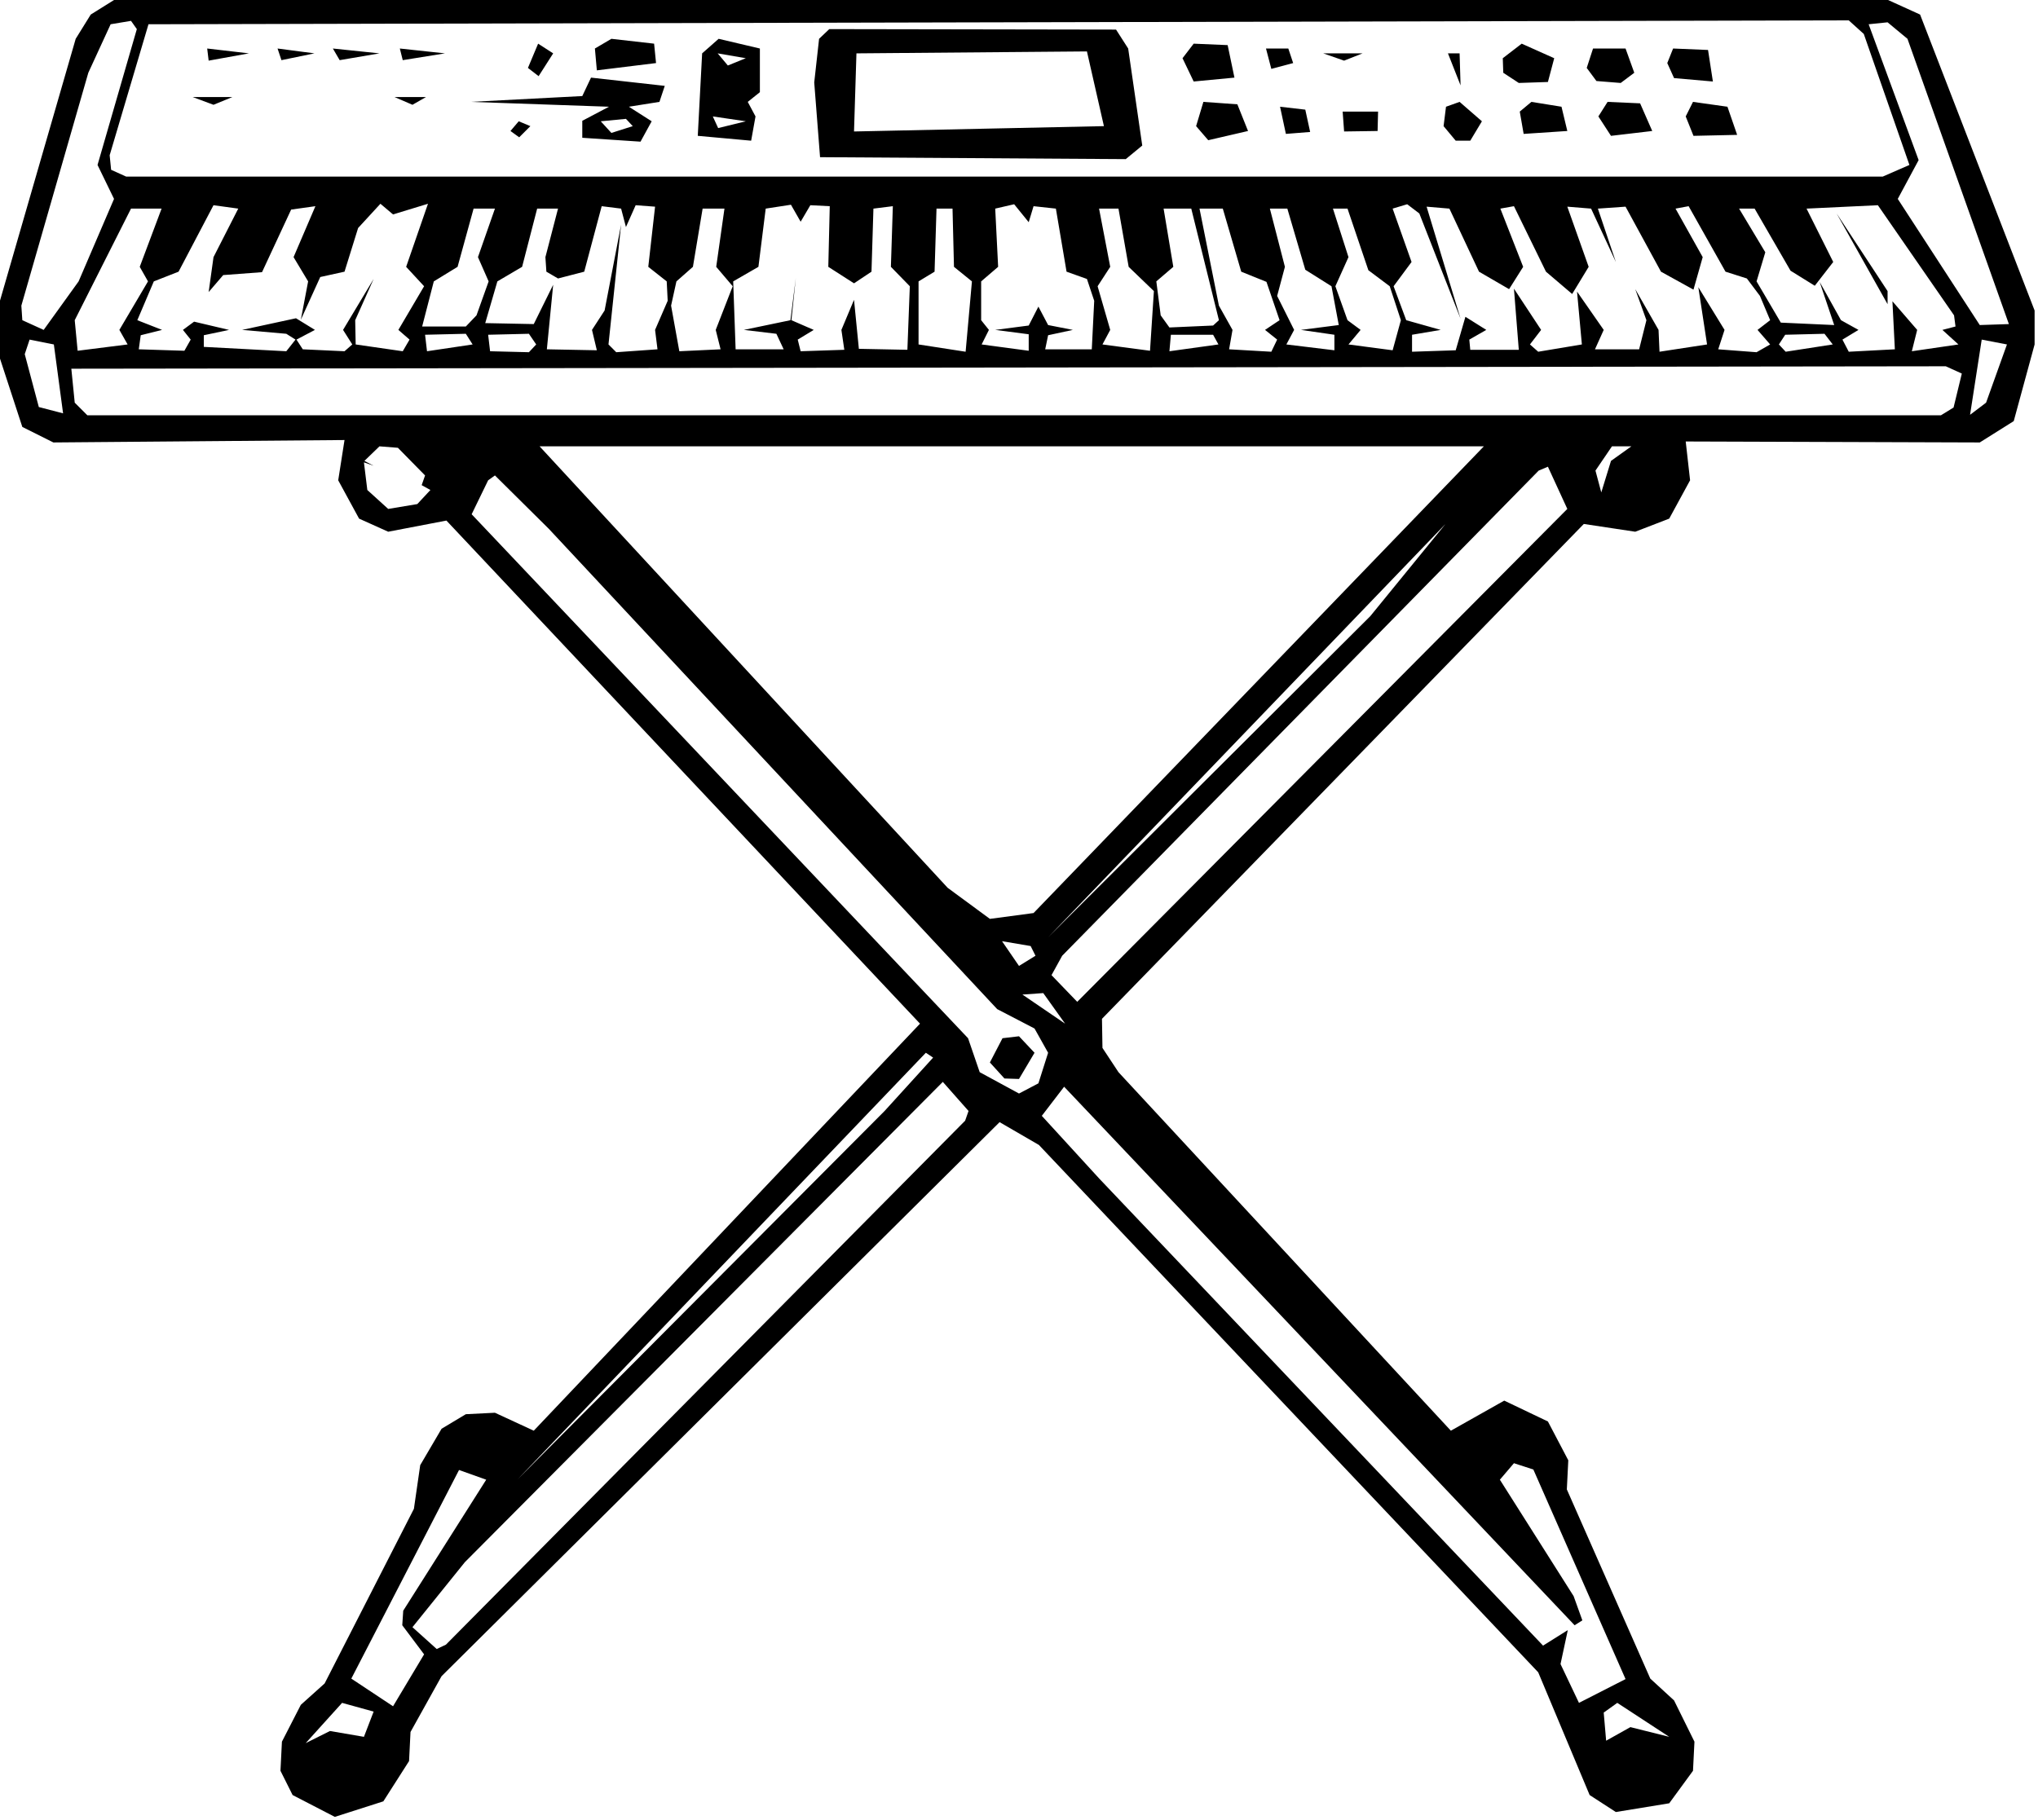
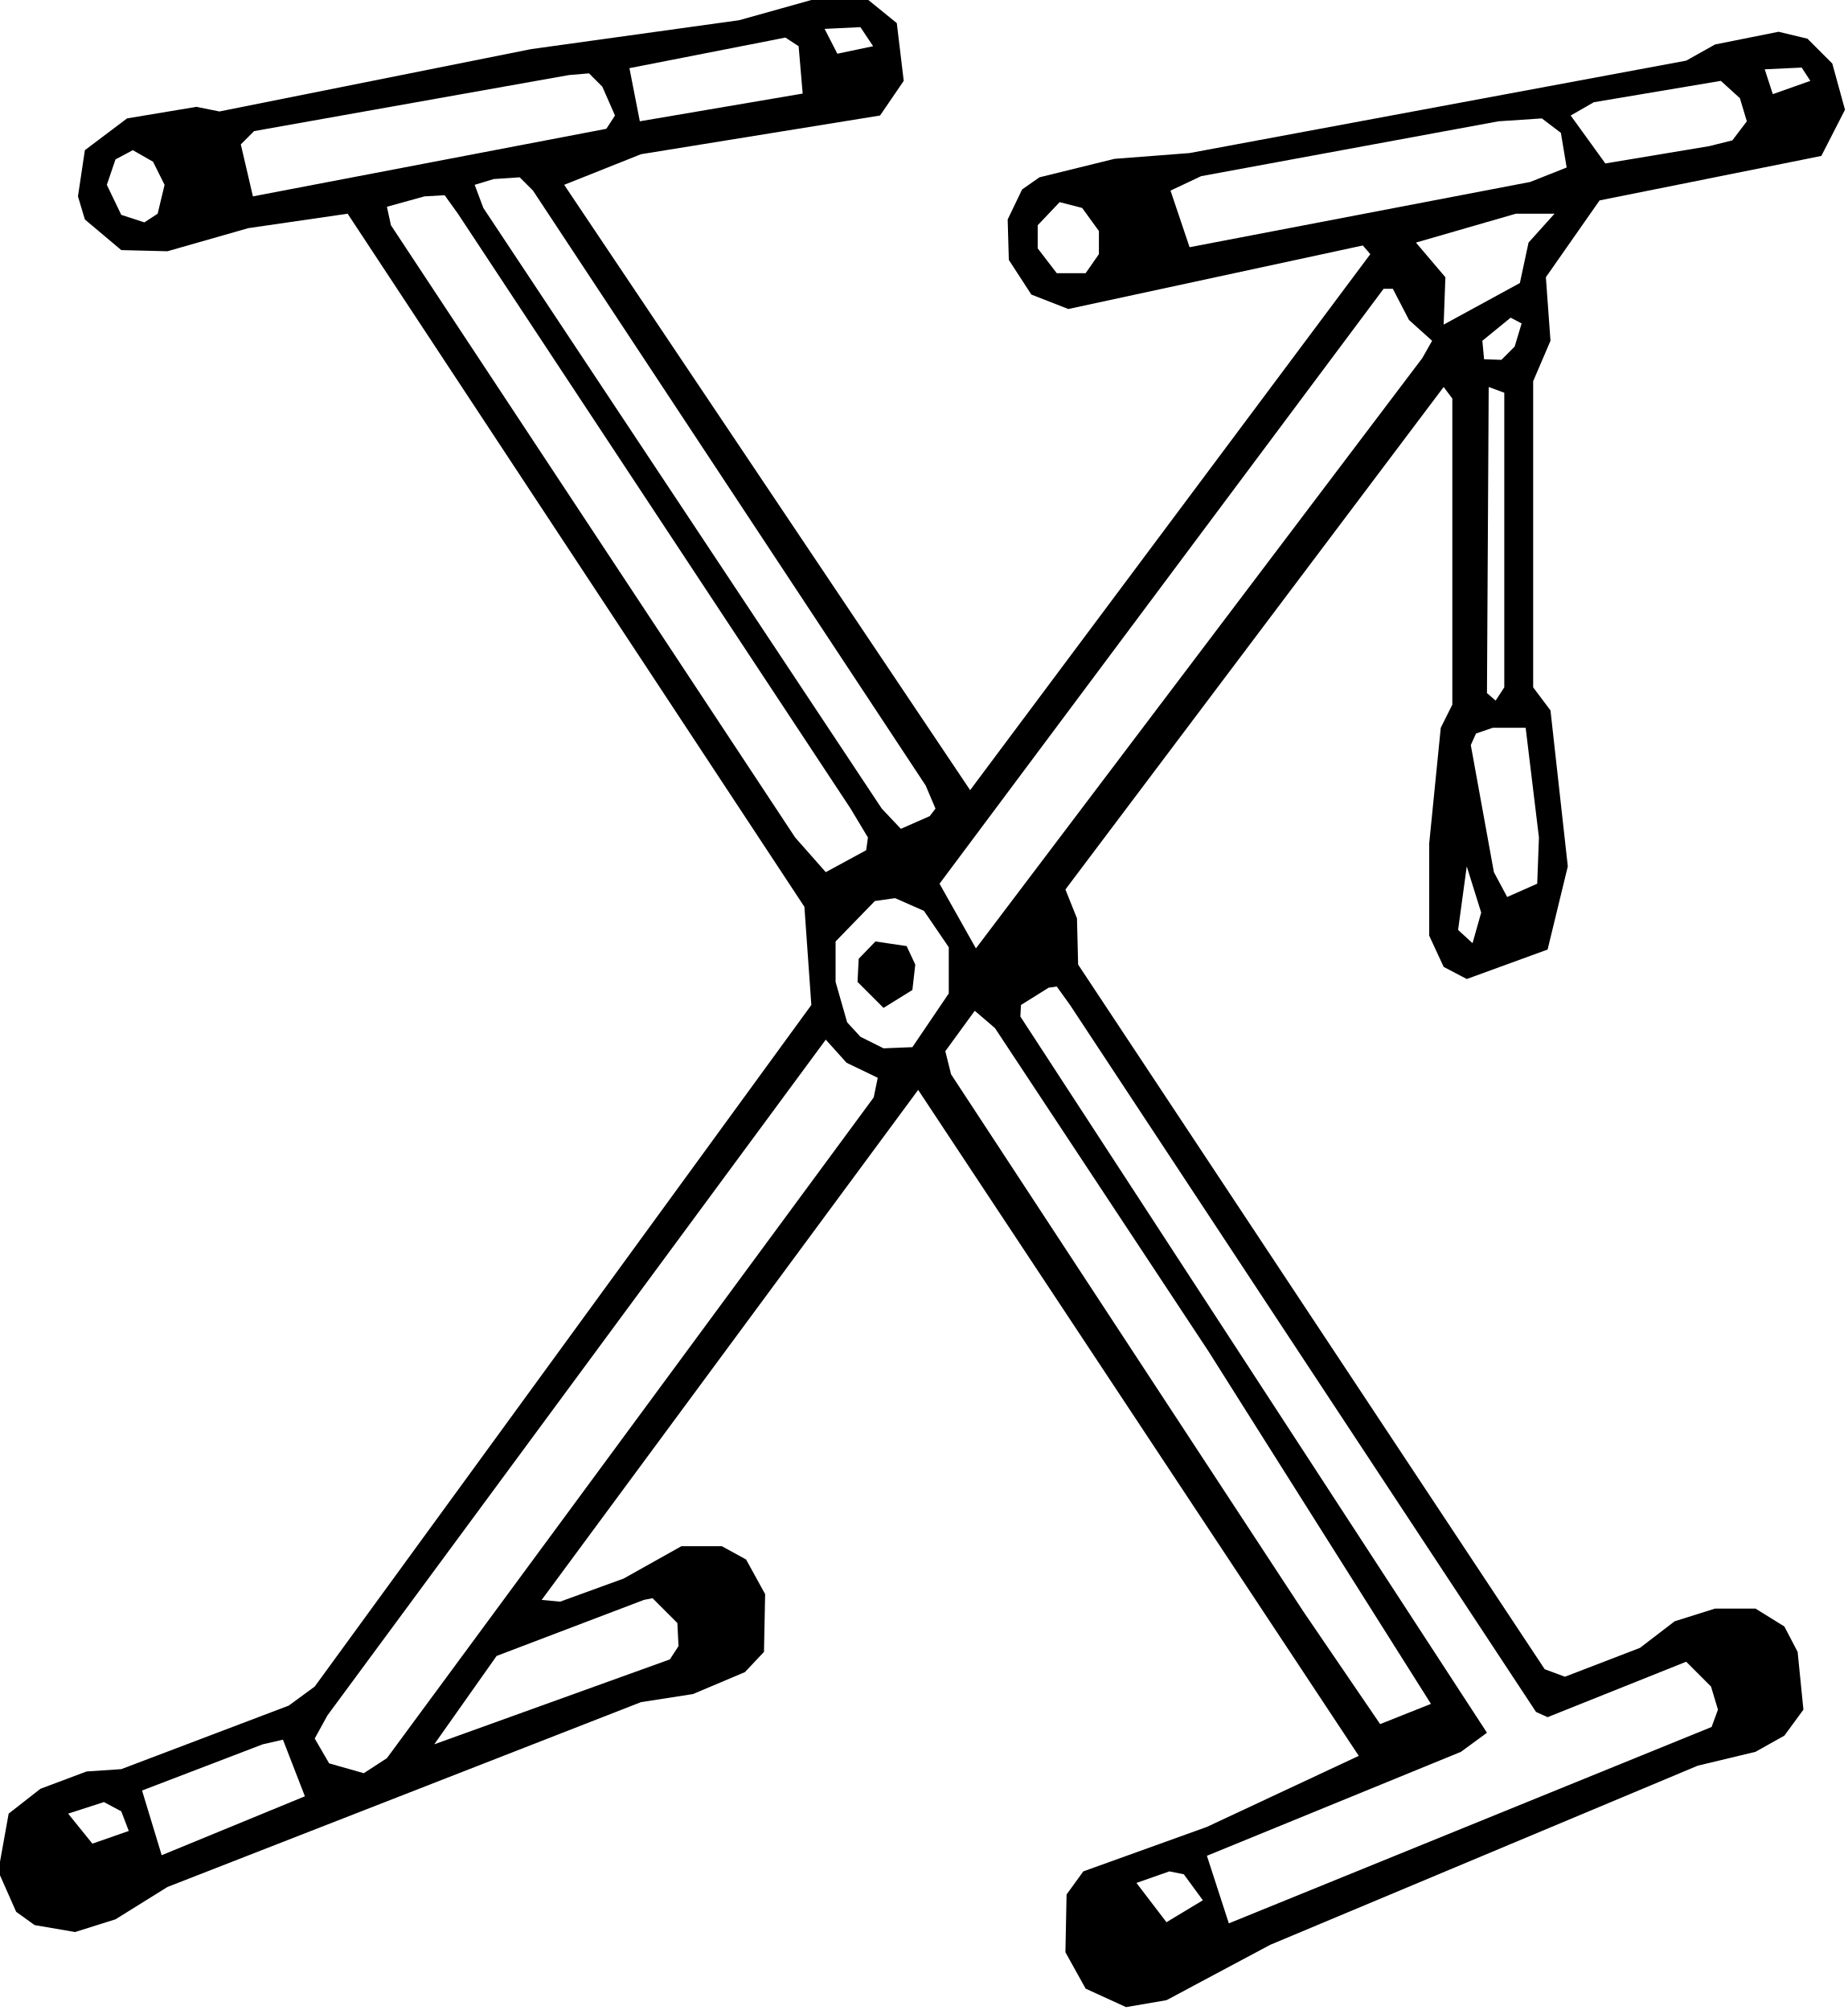
- <svg xmlns="http://www.w3.org/2000/svg" viewBox="0 0 420 375" width="420" height="375">
-   <path fill-rule="evenodd" d="M23.5 0L388 -0.5L395.7 3L419.3 64L419.3 71L415 86.8L408 91.2L347.4 91L348.3 99L344 106.9L337 109.6L326.4 108L227.1 210L227.2 216L230.5 221L299 294.9L310 288.7L319 293L323.2 301L322.9 307L340.1 346L345 350.5L349.2 359L348.9 365L344 371.7L333 373.5L327.6 370L317 344.7L214.1 236L206 231.3L91 345.5L84.6 357L84.3 363L79 371.3L69 374.5L60.3 370L57.8 365L58.1 359L62 351.4L66.9 347L85.3 311L86.6 302L91 294.5L96 291.5L102 291.2L110 294.9L189.6 211L92 107.3L80 109.6L74 106.9L69.7 99L71 90.7L11 91.2L4.6 88L-0.3 73L-0.3 63L15.6 8L18.7 3ZM22.8 5L27 4.3L28.2 6L20.1 34L23.5 41L16.2 58L9 68L4.6 66L4.4 63L18.2 15ZM30.6 5L381 4.2L384.1 7L393.5 34L388 36.4L26 36.4L22.9 35L22.6 32ZM385.1 5L389 4.6L393.1 8L414 66.8L408 67L391.1 41L395.4 33ZM170.9 6L230 6.1L232.5 10L235.4 30L232 32.8L169 32.4L167.8 17L168.8 8ZM126 8L134.8 9L135.2 13L123 14.5L122.6 10ZM148.1 8L156.6 10L156.6 19L154.1 21L155.7 24L154.8 29L143.8 28L144.7 11ZM110.9 9L114 11L111 15.7L108.8 14ZM246 9L253 9.3L254.4 16L246 16.8L243.7 12ZM313.6 9L320.3 12L319 16.9L313 17.1L309.8 15L309.7 12ZM42.7 10L51.3 11L43 12.5ZM57.2 10L64.8 11L58 12.4ZM68.6 10L78.2 11L70 12.4ZM82.4 10L91.7 11L83 12.4ZM260.9 10L265.5 10L266.5 13L262 14.2ZM328.3 10L335 10L336.8 15L334 17.1L329 16.7L327 14ZM344.8 10L352 10.3L353 16.8L345 16.1L343.6 13ZM147.9 11L153.7 12L150 13.5ZM176.5 11L224 10.6L227.5 26L176 27.1ZM272.7 11L280.8 11L277 12.5ZM298.4 11L300.8 11L301 17.6ZM121.8 16L137 17.7L135.9 21L129.6 22L134.3 25L132 29.2L120 28.4L120 24.9L125.5 22L97 21L120 19.8ZM39.7 20L47.9 20L44 21.6ZM81.3 20L87.8 20L85 21.6ZM248 21L255 21.5L257.2 27L249 28.9L246.5 26ZM300.8 21L305.4 25L303 29L300 29L297.5 26L298 22ZM315.6 21L321.8 22L323 27L314 27.6L313.2 23ZM331.3 21L338 21.3L340.5 27L332 28L329.4 24ZM348.9 21L356 22L358 27.8L349 28L347.4 24ZM263.8 22L269 22.6L270 27.2L265 27.6ZM276.7 23L284 23L283.9 27L277 27.1ZM146.9 24L153.7 25L148 26.4ZM106.9 25L109.3 26L107 28.3L105.2 27ZM123.8 25L129 24.5L130.4 26L126 27.4ZM78.4 42L81 44.2L88.2 42L83.7 55L87.4 59L82.1 68L84.4 70L83 72.4L73.3 71L73.2 66L77 57.5L70.7 68L72.6 71L71 72.4L62.4 72L61.1 70L64.9 68L61 65.6L49.9 68L59 68.8L60.9 70L59 72.4L42 71.5L42 69.1L47.2 68L40 66.3L37.7 68L39.3 70L38 72.3L28.6 72L29 69.1L33.4 68L28.3 66L31.7 58L36.8 56L44 42.3L49.1 43L44 53L43 60.2L46 56.7L54 56.1L60 43.2L65 42.5L60.5 53L63.5 58L62 65.9L66 57.1L71 56L73.8 47ZM27 43L33.3 43L28.8 55L30.5 58L24.6 68L26.3 71L16 72.3L15.4 66ZM97.6 43L102 43L98.5 53L100.7 58L98.2 65L96 67.3L87 67.3L89.4 58L94.3 55ZM110.7 43L115 43L112.4 53L112.6 56L115 57.4L120.4 56L124 42.5L128 43L129 46.8L131 42.3L135 42.6L133.6 55L137.4 58L137.6 62L135 68L135.5 72L127 72.6L125.4 71L128 46.3L124.6 64L122 68L123 72.2L112.7 72L114 58.7L110 66.8L100 66.6L102.5 58L107.6 55ZM144.8 43L149.3 43L147.6 55L151 59L147.5 68L148.5 72L140 72.4L138.3 63L139.4 58L142.8 55ZM157.8 43L163 42.2L165 45.7L167 42.3L171 42.5L170.7 55L176 58.4L179.6 56L180 43L184 42.5L183.6 55L187.5 59L187 72.1L177 71.9L176 61.8L173.4 68L174 72.1L165 72.4L164.4 70L167.7 68L163.1 66L164 57.3L162.9 66L153.3 68L160 68.8L161.5 72L151.6 72L151.1 58L156.3 55ZM193 43L196.3 43L196.6 55L200.3 58L199 72.5L189.3 71L189.3 58L192.6 56ZM205.1 43L209 42.1L212 45.8L213 42.5L217.6 43L219.8 56L224 57.5L225.5 62L225 72L215.4 72L216 69.1L221.1 68L216 67L214 63.2L212 67.1L205.1 68L212 68.9L212 72.3L202.3 71L203.8 68L202.2 66L202.2 58L205.7 55ZM226.5 43L230.5 43L232.6 55L237.8 60L237 72.3L227.2 71L228.8 68L226.2 59L228.8 55ZM239.8 43L245.5 43L251.2 66L250 67.1L241 67.5L239.2 65L238.3 58L241.8 55ZM247.2 43L252 43L255.8 56L261 58.1L263.7 66L260.7 68L263.2 70L262 72.5L253.3 72L254 68L251.2 63ZM261.7 43L265.3 43L269 55.6L274.4 59L275.9 67L268.1 68L275 69L275 72.2L265.1 71L266.7 68L263.2 61L264.8 55ZM274.7 43L277.7 43L282 55.7L286.4 59L288.7 66L287 72.2L277.9 71L280.4 68L277.7 66L275.2 59L277.9 53ZM287 43L290 42.1L292.5 44L301 65.7L294 42.6L298.7 43L304.8 56L311 59.6L313.9 55L309.2 43L312 42.5L318.6 56L324 60.6L327.4 55L323 42.6L327.9 43L333 54L329.3 43L335 42.6L342.3 56L349 59.7L350.9 53L345.3 43L348 42.5L355.6 56L360 57.4L362.7 61L364.8 66L362.2 68L364.8 71L362 72.6L354.1 72L355.4 68L350 59.2L351.8 71L342 72.5L341.8 68L337 59.6L339.3 66L337.8 72L328.7 72L330.5 68L325 60.1L326 71L317 72.5L315.3 71L317.6 68L312 59.5L313 72.1L303 72.1L302.8 70L306.3 68L302 65.3L300 72.2L291 72.5L291 69L296.9 68L289.8 66L287.2 59L290.9 54ZM358.4 43L361.6 43L369 55.8L374 58.9L377.8 54L372.3 43L387 42.3L402.7 65L403 67.3L400.3 68L403.6 71L394 72.4L395.1 68L390 62.1L390.5 72L381 72.5L379.7 70L383 68L379.4 66L375 58.1L378 67L367 66.5L362 58L363.8 52ZM378.5 44L389 60L389 62.7ZM87.6 69L96 68.8L97.4 71L88 72.4ZM100.6 69L109 68.8L110.5 71L109 72.6L101 72.4ZM241.3 69L250 69L251.1 71L241 72.4ZM367.9 69L376 68.8L377.7 71L368 72.5L366.6 71ZM6.1 70L11.1 71L13 85.2L8 83.9L5.1 73ZM408.4 70L413.6 71L409.3 83L406 85.5ZM14.7 76L401 75.5L404.3 77L402.6 84L400 85.6L18 85.6L15.4 83ZM78.2 92L82 92.3L87.6 98L86.9 100L88.7 101L86 103.9L80 104.9L75.7 101L75 95.3L77 96L75.1 95ZM111.2 92L305.8 92L213 188.2L204 189.4L195.3 183ZM332.2 92L336.2 92L332 95L330 101.5L328.8 97ZM317.1 97L319 96.2L323 104.9L222 206.5L216.7 201L218.9 197ZM100.6 99L102 98L113.1 109L205.5 208L213.2 212L216 217L214 223.3L210 225.4L201.9 221L199.5 214L97.2 106ZM297.9 108L282.4 127L216 193.2ZM206.5 194L212.4 195L213.4 197L210 199.1ZM210.7 205L215 204.7L219.5 211ZM206.6 214L210 213.6L213.2 217L210 222.4L207 222.3L204 219ZM190.8 217L192.3 218L182.3 229L106.6 305ZM194.3 223L199.6 229L198.9 231L91.9 339L90 339.9L85 335.4L95.8 322ZM219.3 224L324.5 335L326.1 334L324.3 329L309.1 305L312 301.6L316 302.9L335 346.1L325.4 351L321.6 343L323.1 336L318 339.2L226.6 243L214.7 230ZM94.6 303L100.2 305L83.1 332L82.9 335L87.4 341L81 351.7L72.4 346ZM70.5 351L77 352.8L75 358L68 356.8L63 359.3ZM333.3 351L344 358L336 356L331 358.8L330.5 353Z" />
+ <svg xmlns="http://www.w3.org/2000/svg" viewBox="0 0 320 348" width="320" height="348">
+   <path fill-rule="evenodd" d="M140.5 0L150 -0.3L155.3 4L156.5 14L152.4 20L111 26.7L97.7 32L168 136.8L237.3 44L236 42.5L185 53.5L178.6 51L174.7 45L174.5 38L177 32.8L180 30.7L193 27.5L206 26.5L292 10.5L297 7.7L308 5.5L313 6.7L317.3 11L319.5 19L315.4 27L277 34.7L267.7 48L268.5 59L265.5 66L265.5 119L268.5 123L271.5 150L268 164.4L254 169.5L250 167.4L247.5 162L247.5 146L249.5 126L251.5 122L251.5 69L250 67L184.5 154L186.5 159L186.7 167L267.5 289L271 290.3L284 285.3L290 280.7L297 278.5L304 278.5L309 281.6L311.3 286L312.3 296L309 300.5L304 303.3L294 305.7L220 336.7L202 346.3L195 347.5L188 344.3L184.5 338L184.7 328L187.6 324L209 316.3L235.3 304L159 188.7L93.8 277L97 277.3L108 273.3L118 267.7L125 267.7L129.2 270L132.5 276L132.3 286L129 289.5L120 293.3L111 294.7L29 326.7L20 332.3L13 334.5L6 333.3L2.8 331L-0.3 324L1.5 314L7 309.7L15 306.7L21 306.3L50 295.3L54.5 292L140.5 174L139.3 157L60.2 37L43 39.5L29 43.5L21 43.3L14.7 38L13.5 34L14.7 26L22 20.5L34 18.5L38 19.3L92 8.5L128 3.5ZM142.8 5L149 4.7L151.2 8L145 9.3ZM133.5 7L136 6.5L138.3 8L139 16.2L110.8 21L109 11.8ZM305.6 12L312 11.7L313.5 14L307 16.3ZM98.5 13L102 12.7L104.3 15L106.5 20L105 22.3L43.8 34L41.7 25L44 22.7ZM298 14L301.3 17L302.5 21L300 24.3L296 25.3L278 28.3L272 20L276 17.7ZM259.5 21L267 20.5L270.3 23L271.3 29L265 31.5L206 42.8L202.7 33L208 30.5ZM23 26L26.5 28L28.5 32L27.3 37L25 38.5L21 37.2L18.5 32L20 27.6ZM85.5 31L90 30.7L92.3 33L160.3 136L162 140L161 141.3L156 143.5L152.7 140L83.7 36L82.2 32ZM73.5 34L77 33.8L79.3 37L147.3 140L150.3 145L150 147.2L143 151L137.7 145L67.7 39L67 35.8ZM183.5 35L187.4 36L190.3 40L190.3 44L188 47.3L183 47.3L179.7 43L179.7 39ZM262.5 37L269.2 37L264.7 42L263.2 49L250 56.2L250.3 48L245.2 42ZM239.6 50L241.2 50L244 55.4L248 59L246.3 62L169 164.2L162.7 153ZM261.6 55L263.5 56L262.3 60L260 62.3L257 62.2L256.7 59ZM257.8 67L260.5 68L260.5 119L259 121.3L257.5 120ZM258.5 126L264.2 126L266.5 145L266.2 153L261 155.3L258.7 151L254.7 129L255.6 127ZM254 150L256.5 158L255 163.3L252.5 161ZM151.5 156L155 155.5L160 157.7L164.3 164L164.3 172L158 181.3L153 181.5L149 179.5L146.7 177L144.7 170L144.7 163ZM151.6 163L157 163.8L158.5 167L158 171.4L153 174.5L148.5 170L148.7 166ZM181.6 171L183 170.8L185.3 174L266 296.4L268 297.3L292 287.7L296.3 292L297.5 296L296.4 299L212.8 333L209 321.3L253 303.3L257.5 300L176.7 176L176.8 174ZM168.8 175L172.3 178L209.3 234L247.8 295L239 298.5L225.7 279L164.7 186L163.7 182ZM143 180L146.6 184L152 186.6L151.3 190L67 304.4L63 307L57 305.3L54.5 301L56.7 297ZM111.5 277L113 276.7L117.3 281L117.5 285L116 287.3L75.2 302L86 286.7ZM45.5 302L49 301.2L52.8 311L28 321.2L24.6 310ZM18 312L21 313.6L22.3 317L16 319.2L11.8 314ZM202.5 324L205 324.5L208.3 329L202 332.8L196.8 326Z" />
</svg>
